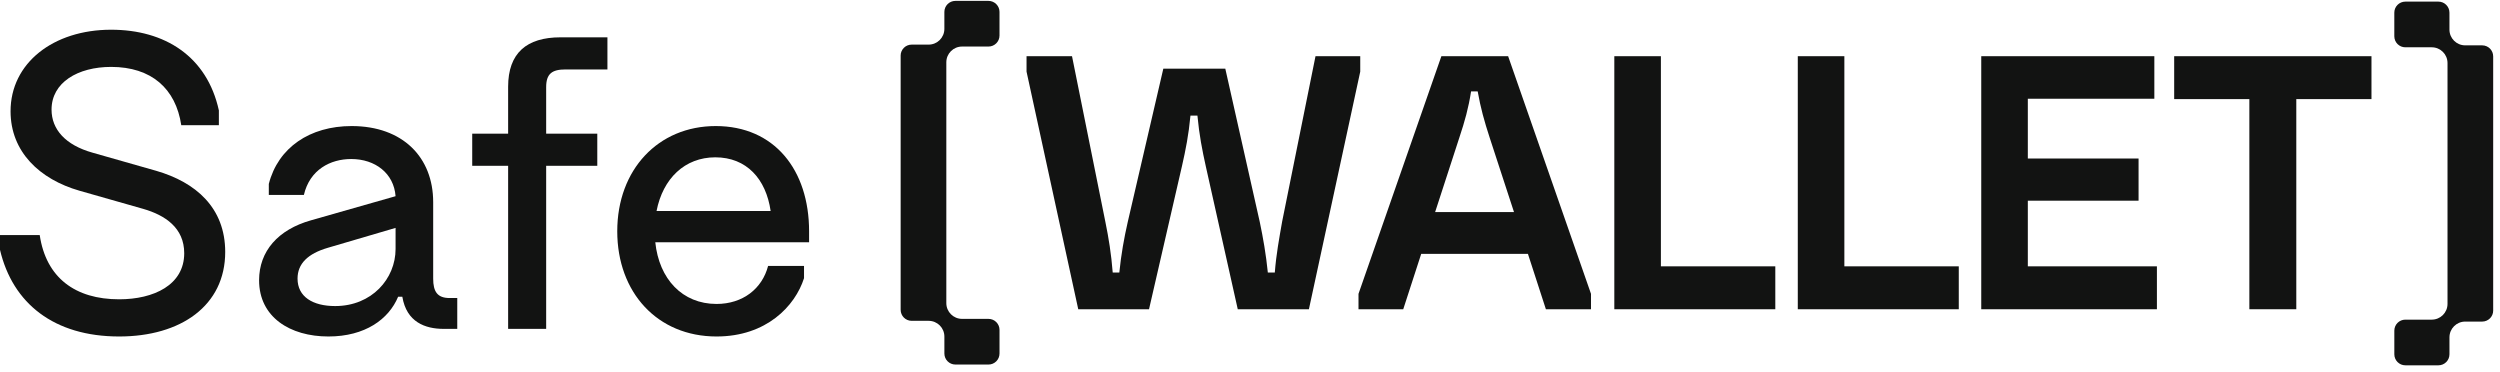
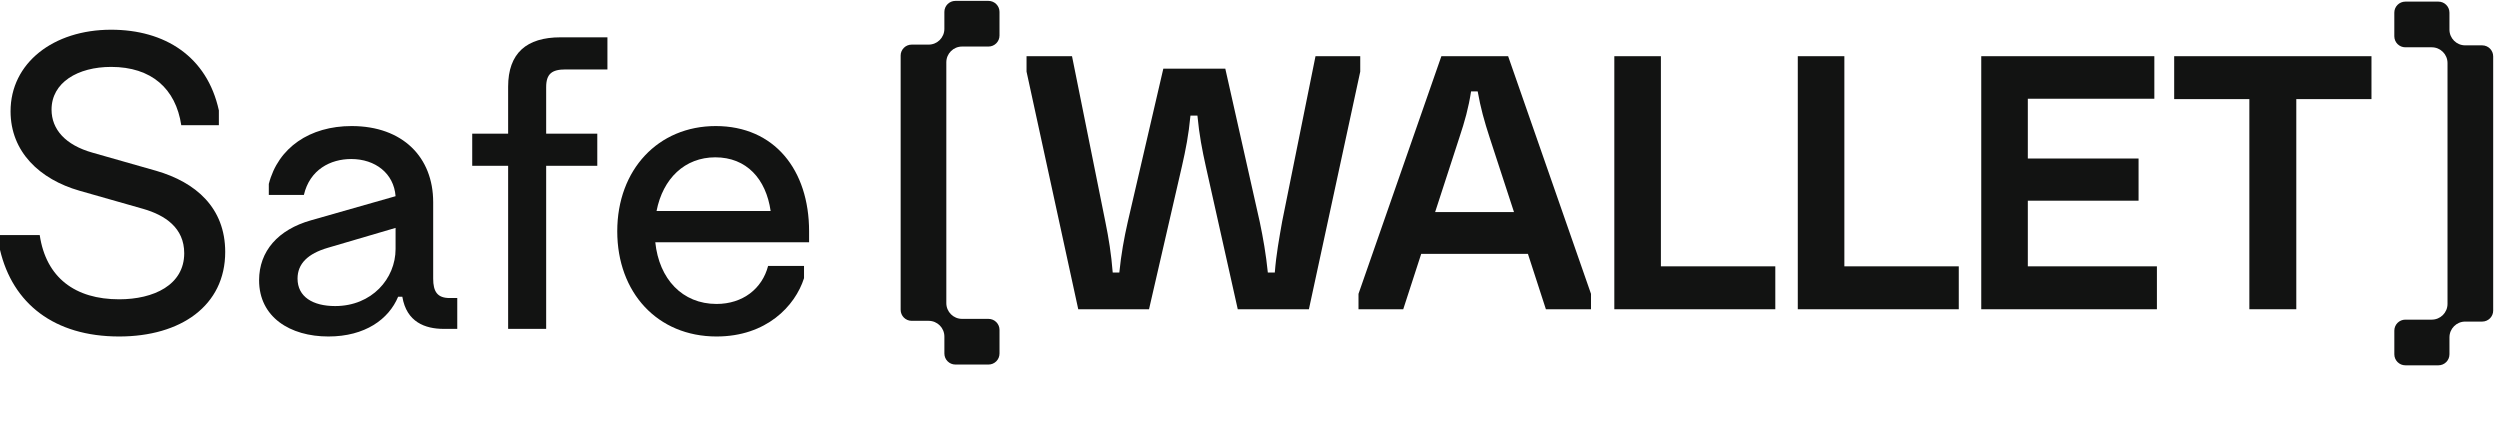
- <svg xmlns="http://www.w3.org/2000/svg" width="357" height="53" viewBox="0 0 357 53" fill="none">
+ <svg xmlns="http://www.w3.org/2000/svg" width="357" height="60" viewBox="0 0 357 60" fill="none">
  <path d="M0 33.568V35.68C1.81 43.343 7.723 48.05 17.015 48.05C25.825 48.05 32.16 43.645 32.16 35.982C32.16 29.646 27.936 26.026 22.325 24.397L13.214 21.802C9.352 20.716 7.361 18.484 7.361 15.648C7.361 11.786 11.102 9.554 15.869 9.554C21.601 9.554 25.101 12.631 25.885 17.881H31.255V15.769C29.566 8.045 23.532 4.244 15.869 4.244C7.603 4.244 1.508 9.011 1.508 15.889C1.508 21.682 5.672 25.604 11.344 27.233L20.455 29.828C23.592 30.733 26.307 32.543 26.307 36.163C26.307 40.688 21.963 42.74 17.015 42.74C10.74 42.74 6.577 39.663 5.672 33.568H0Z" fill="#121312" />
  <path d="M64.211 42.559C62.461 42.559 61.858 41.654 61.858 39.783V28.862C61.858 22.466 57.514 18.001 50.213 18.001C44.239 18.001 39.714 21.078 38.386 26.267V27.836H43.394C44.239 24.216 47.196 22.708 50.152 22.708C53.592 22.708 56.246 24.759 56.488 28.017L44.42 31.457C39.714 32.784 36.998 35.861 36.998 40.025C36.998 45.274 41.403 48.05 46.894 48.05C52.143 48.05 55.522 45.576 56.85 42.378H57.453C58.056 45.998 60.711 46.964 63.366 46.964H65.297V42.559H64.211ZM47.859 43.705C44.661 43.705 42.489 42.378 42.489 39.783C42.489 37.671 43.937 36.223 46.834 35.379L56.488 32.543V35.56C56.488 39.783 53.109 43.705 47.859 43.705Z" fill="#121312" />
  <path d="M86.741 9.916V5.33H80.043C75.216 5.33 72.561 7.563 72.561 12.39V19.087H67.433V23.673H72.561V46.964H77.992V23.673H85.293V19.087H77.992V12.45C77.992 10.519 78.836 9.916 80.767 9.916H86.741Z" fill="#121312" />
  <path d="M115.538 33.025C115.538 24.276 110.59 18.001 102.203 18.001C93.997 18.001 88.144 24.216 88.144 33.025C88.144 41.774 93.876 48.05 102.324 48.05C109.444 48.05 113.547 43.705 114.814 39.723V37.973H109.685C108.84 41.231 106.065 43.404 102.324 43.404C97.436 43.404 94.118 39.844 93.575 34.594H115.538V33.025ZM102.143 22.466C106.608 22.466 109.383 25.544 110.047 30.129H93.756C94.661 25.483 97.799 22.466 102.143 22.466Z" fill="#121312" />
  <path d="M128.613 7.944V44.24C128.613 45.109 129.318 45.814 130.187 45.814H132.61C133.851 45.814 134.858 46.819 134.858 48.061V50.483C134.858 51.352 135.563 52.057 136.432 52.057H141.157C142.026 52.057 142.731 51.352 142.731 50.483V47.109C142.731 46.24 142.026 45.535 141.157 45.535H137.382C136.142 45.535 135.135 44.53 135.135 43.288V8.895C135.135 7.654 136.14 6.647 137.382 6.647H141.155C142.024 6.647 142.729 5.942 142.729 5.073V1.701C142.729 0.832 142.024 0.127 141.155 0.127H136.43C135.561 0.127 134.856 0.832 134.856 1.701V4.123C134.856 5.363 133.851 6.371 132.609 6.371H130.185C129.316 6.371 128.611 7.075 128.611 7.944H128.613Z" fill="#121312" />
  <path d="M356.026 44.345V8.05C356.026 7.181 355.322 6.476 354.453 6.476H352.029C350.788 6.476 349.781 5.471 349.781 4.228V1.806C349.781 0.937 349.076 0.232 348.207 0.232H343.482C342.613 0.232 341.908 0.937 341.908 1.806V5.18C341.908 6.049 342.613 6.754 343.482 6.754H347.257C348.498 6.754 349.505 7.76 349.505 9.002V43.397C349.505 44.637 348.499 45.644 347.257 45.644H343.484C342.615 45.644 341.91 46.349 341.91 47.218V50.592C341.91 51.461 342.615 52.166 343.484 52.166H348.209C349.078 52.166 349.783 51.461 349.783 50.592V48.17C349.783 46.93 350.788 45.922 352.031 45.922H354.454C355.323 45.922 356.028 45.218 356.028 44.349L356.026 44.345Z" fill="#121312" />
  <path d="M146.59 8.026H153.084L157.849 31.696C158.321 34.001 158.687 36.252 158.896 38.922H159.839C160.102 36.303 160.52 34.001 161.043 31.696L166.122 9.807H174.973L179.895 31.696C180.367 33.947 180.785 36.303 181.047 38.922H182.042C182.251 36.252 182.671 34.052 183.089 31.644L187.854 8.026H194.243V10.225L186.911 44.159H176.752L172.197 23.789C171.673 21.432 171.253 19.285 170.993 16.51H169.997C169.735 19.286 169.317 21.38 168.793 23.685L164.08 44.161H153.974L146.59 10.227V8.028V8.026Z" fill="#121312" />
  <path d="M215.36 8.026L227.194 41.96V44.159H220.753L218.188 36.252H202.949L200.383 44.159H193.994V41.96L205.829 8.026H215.36ZM204.939 30.283H216.198L212.741 19.704C211.955 17.296 211.431 15.41 211.013 13.053H210.07C209.704 15.41 209.18 17.294 208.394 19.651L204.937 30.281L204.939 30.283Z" fill="#121312" />
  <path d="M230.525 8.026H237.176V38.033H253.514V44.161H230.525V8.026Z" fill="#121312" />
  <path d="M256.724 8.026H263.375V38.033H279.713V44.161H256.724V8.026Z" fill="#121312" />
  <path d="M282.923 8.026H307.64V14.1H289.573V22.636H305.387V28.659H289.573V38.033H308.006V44.161H282.923V8.026Z" fill="#121312" />
  <path d="M338.647 8.026V14.152H327.911V44.159H321.208V14.152H310.473V8.026H338.647Z" fill="#121312" />
</svg>
